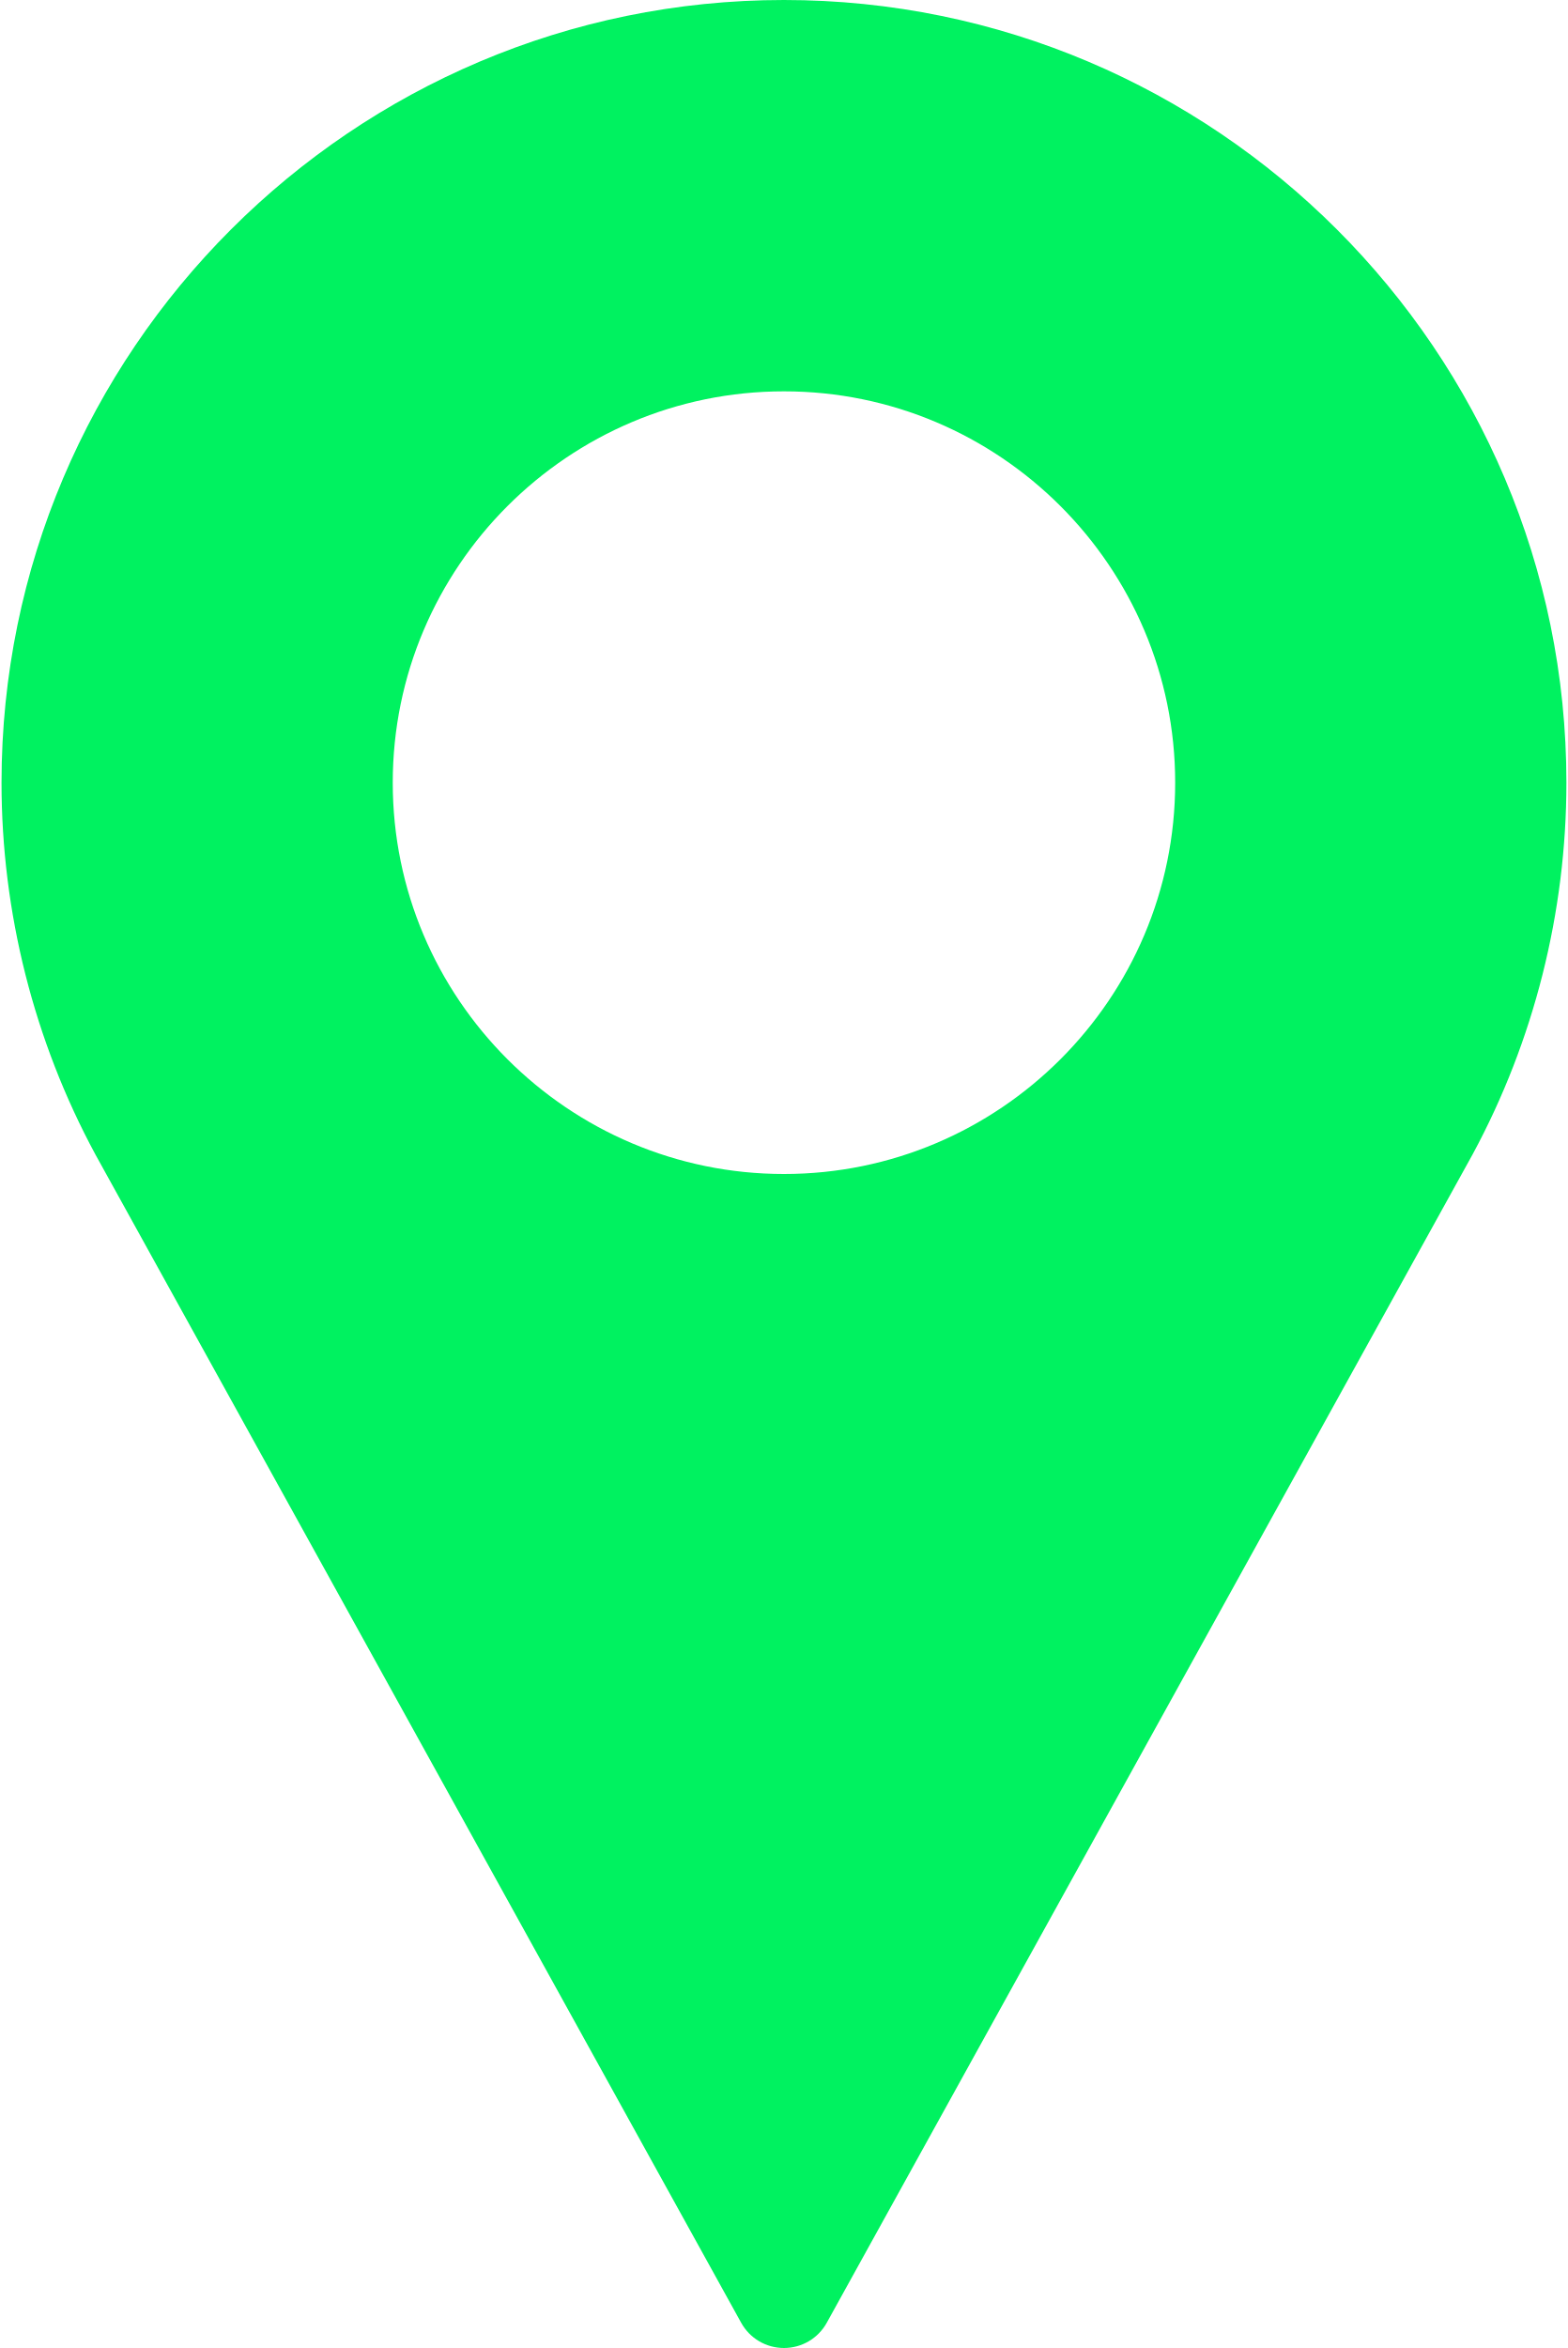
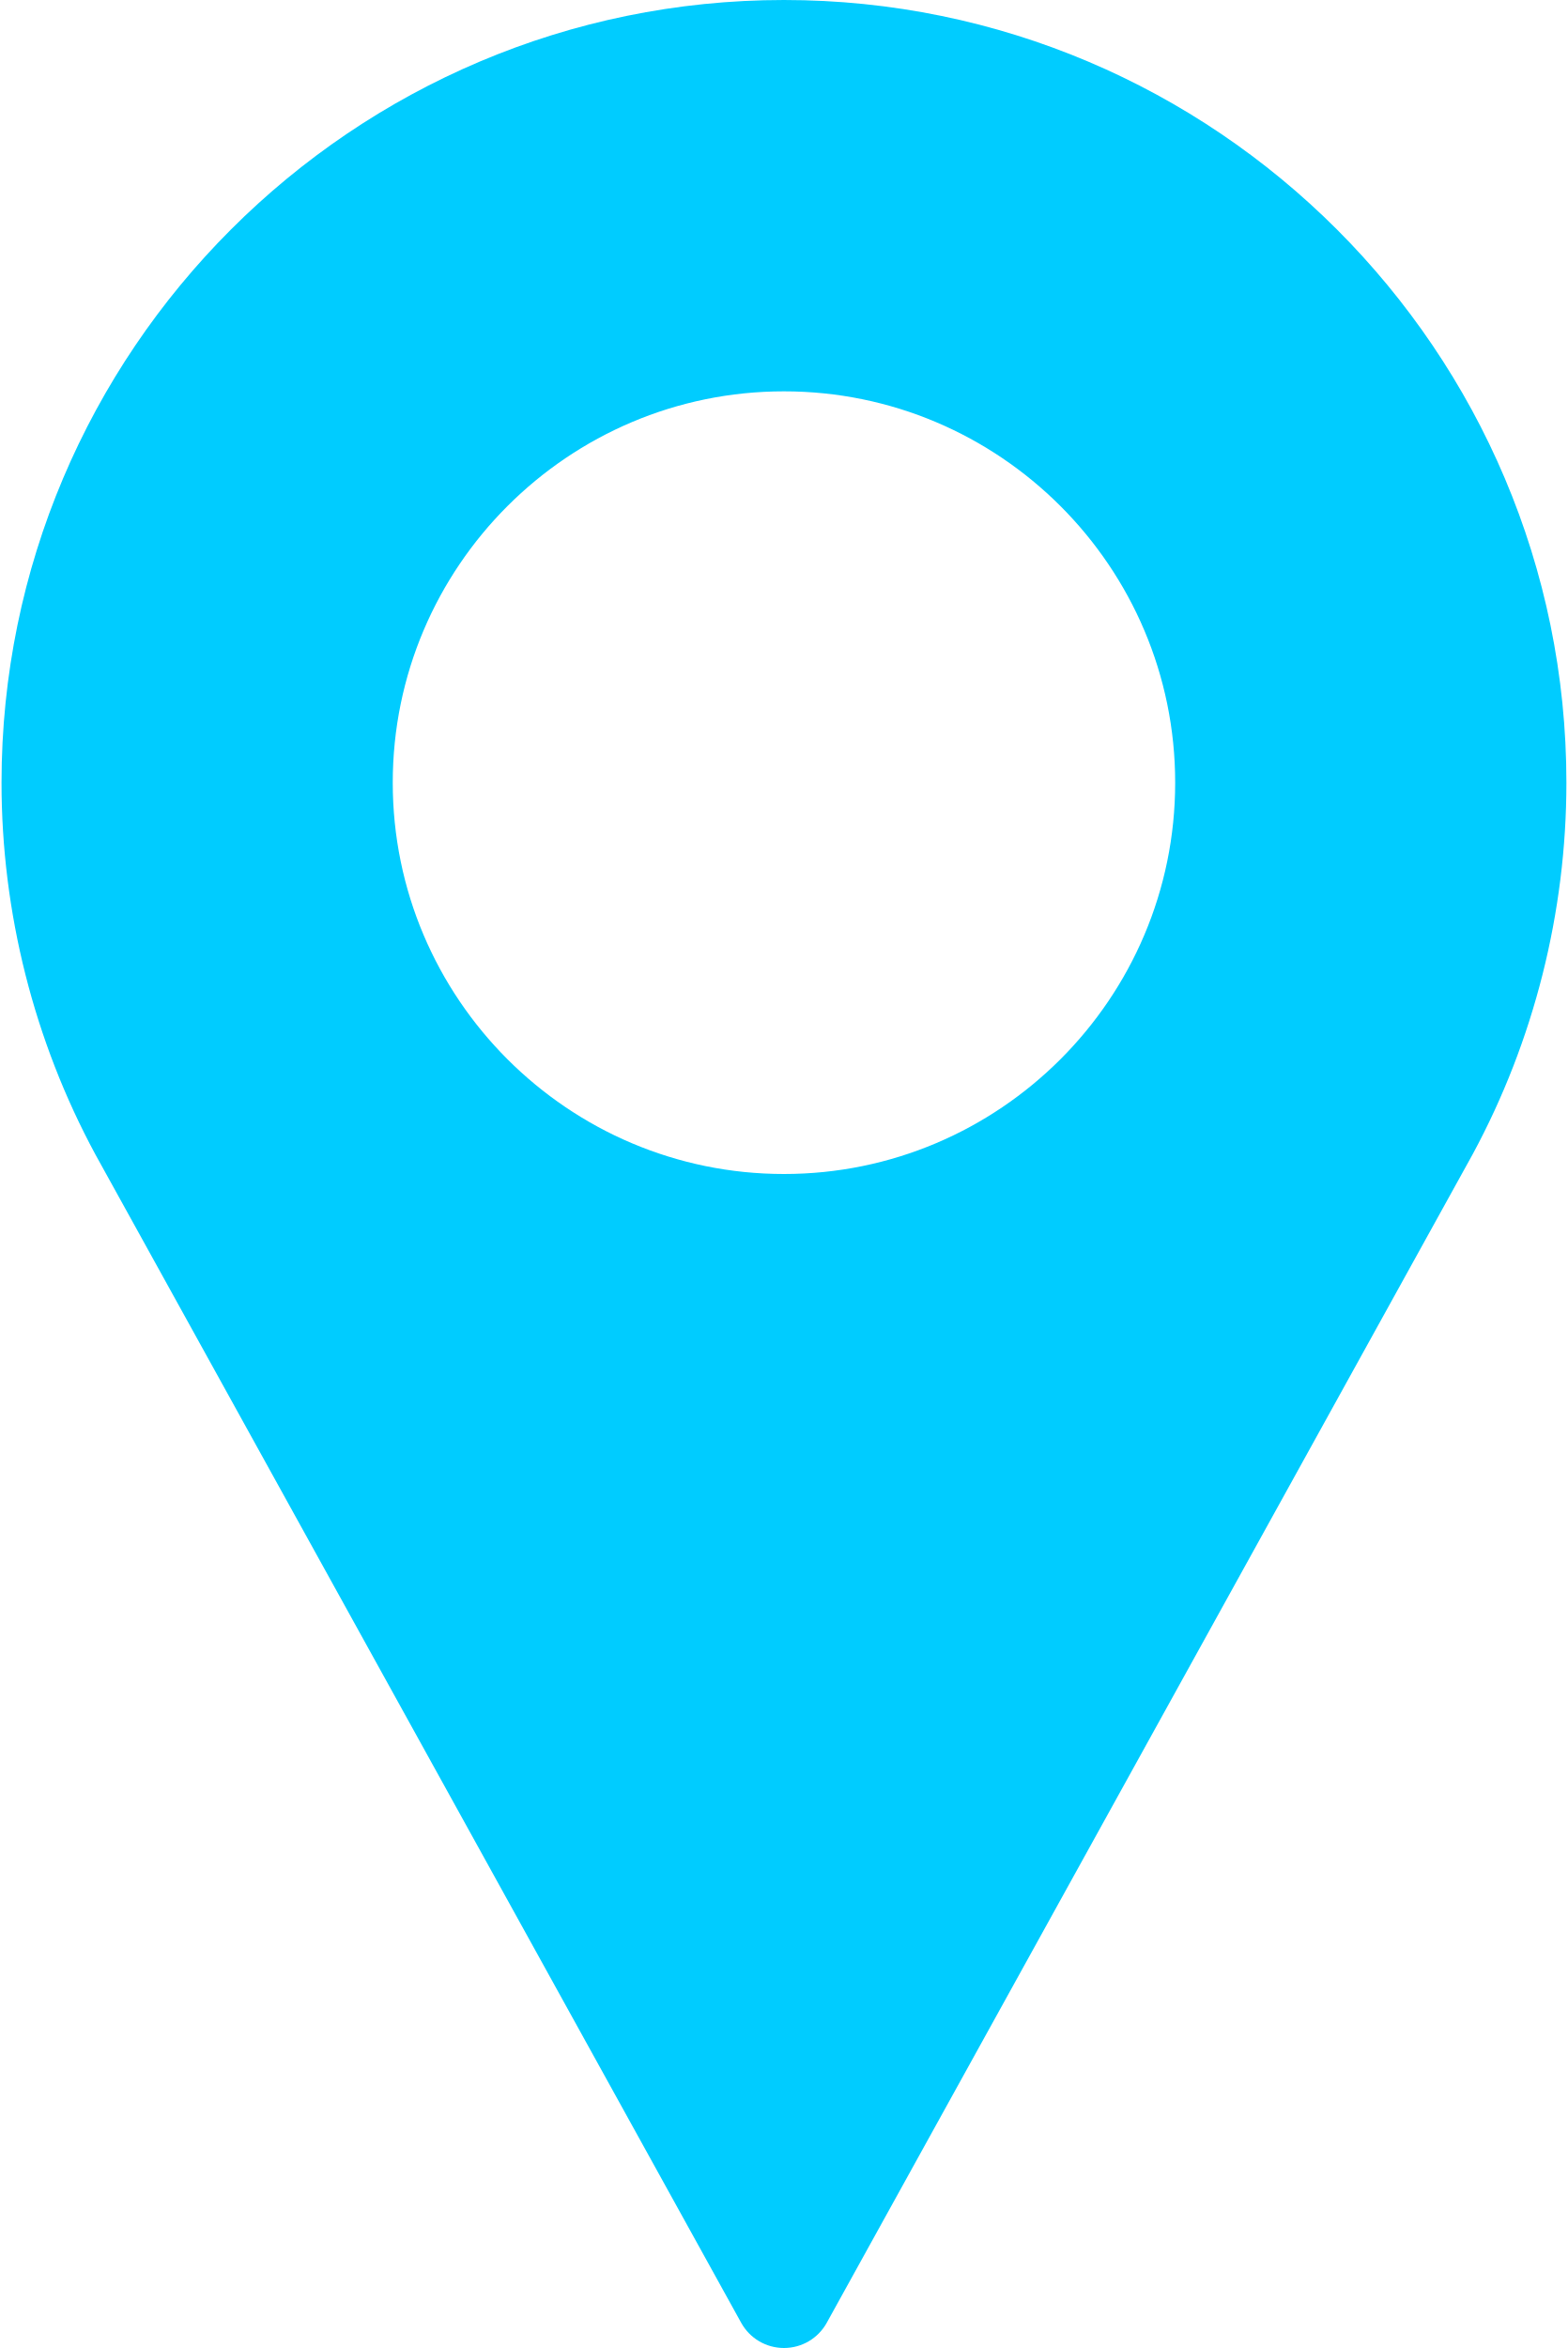
<svg xmlns="http://www.w3.org/2000/svg" width="342" height="512" viewBox="0 0 342 512" fill="none">
-   <path d="M171 0C76.896 0 0.333 76.563 0.333 170.667C0.333 198.917 7.396 226.927 20.823 251.771L161.667 506.5C163.542 509.896 167.115 512 171 512C174.885 512 178.458 509.896 180.333 506.5L321.229 251.687C334.604 226.927 341.667 198.916 341.667 170.666C341.667 76.563 265.104 0 171 0ZM171 256C123.948 256 85.667 217.719 85.667 170.667C85.667 123.615 123.948 85.334 171 85.334C218.052 85.334 256.333 123.615 256.333 170.667C256.333 217.719 218.052 256 171 256Z" fill="#00F260" />
+   <path d="M171 0C76.896 0 0.333 76.563 0.333 170.667C0.333 198.917 7.396 226.927 20.823 251.771L161.667 506.5C163.542 509.896 167.115 512 171 512C174.885 512 178.458 509.896 180.333 506.5L321.229 251.687C334.604 226.927 341.667 198.916 341.667 170.666C341.667 76.563 265.104 0 171 0ZM171 256C123.948 256 85.667 217.719 85.667 170.667C85.667 123.615 123.948 85.334 171 85.334C218.052 85.334 256.333 123.615 256.333 170.667C256.333 217.719 218.052 256 171 256Z" fill="#00ccff" />
</svg>
